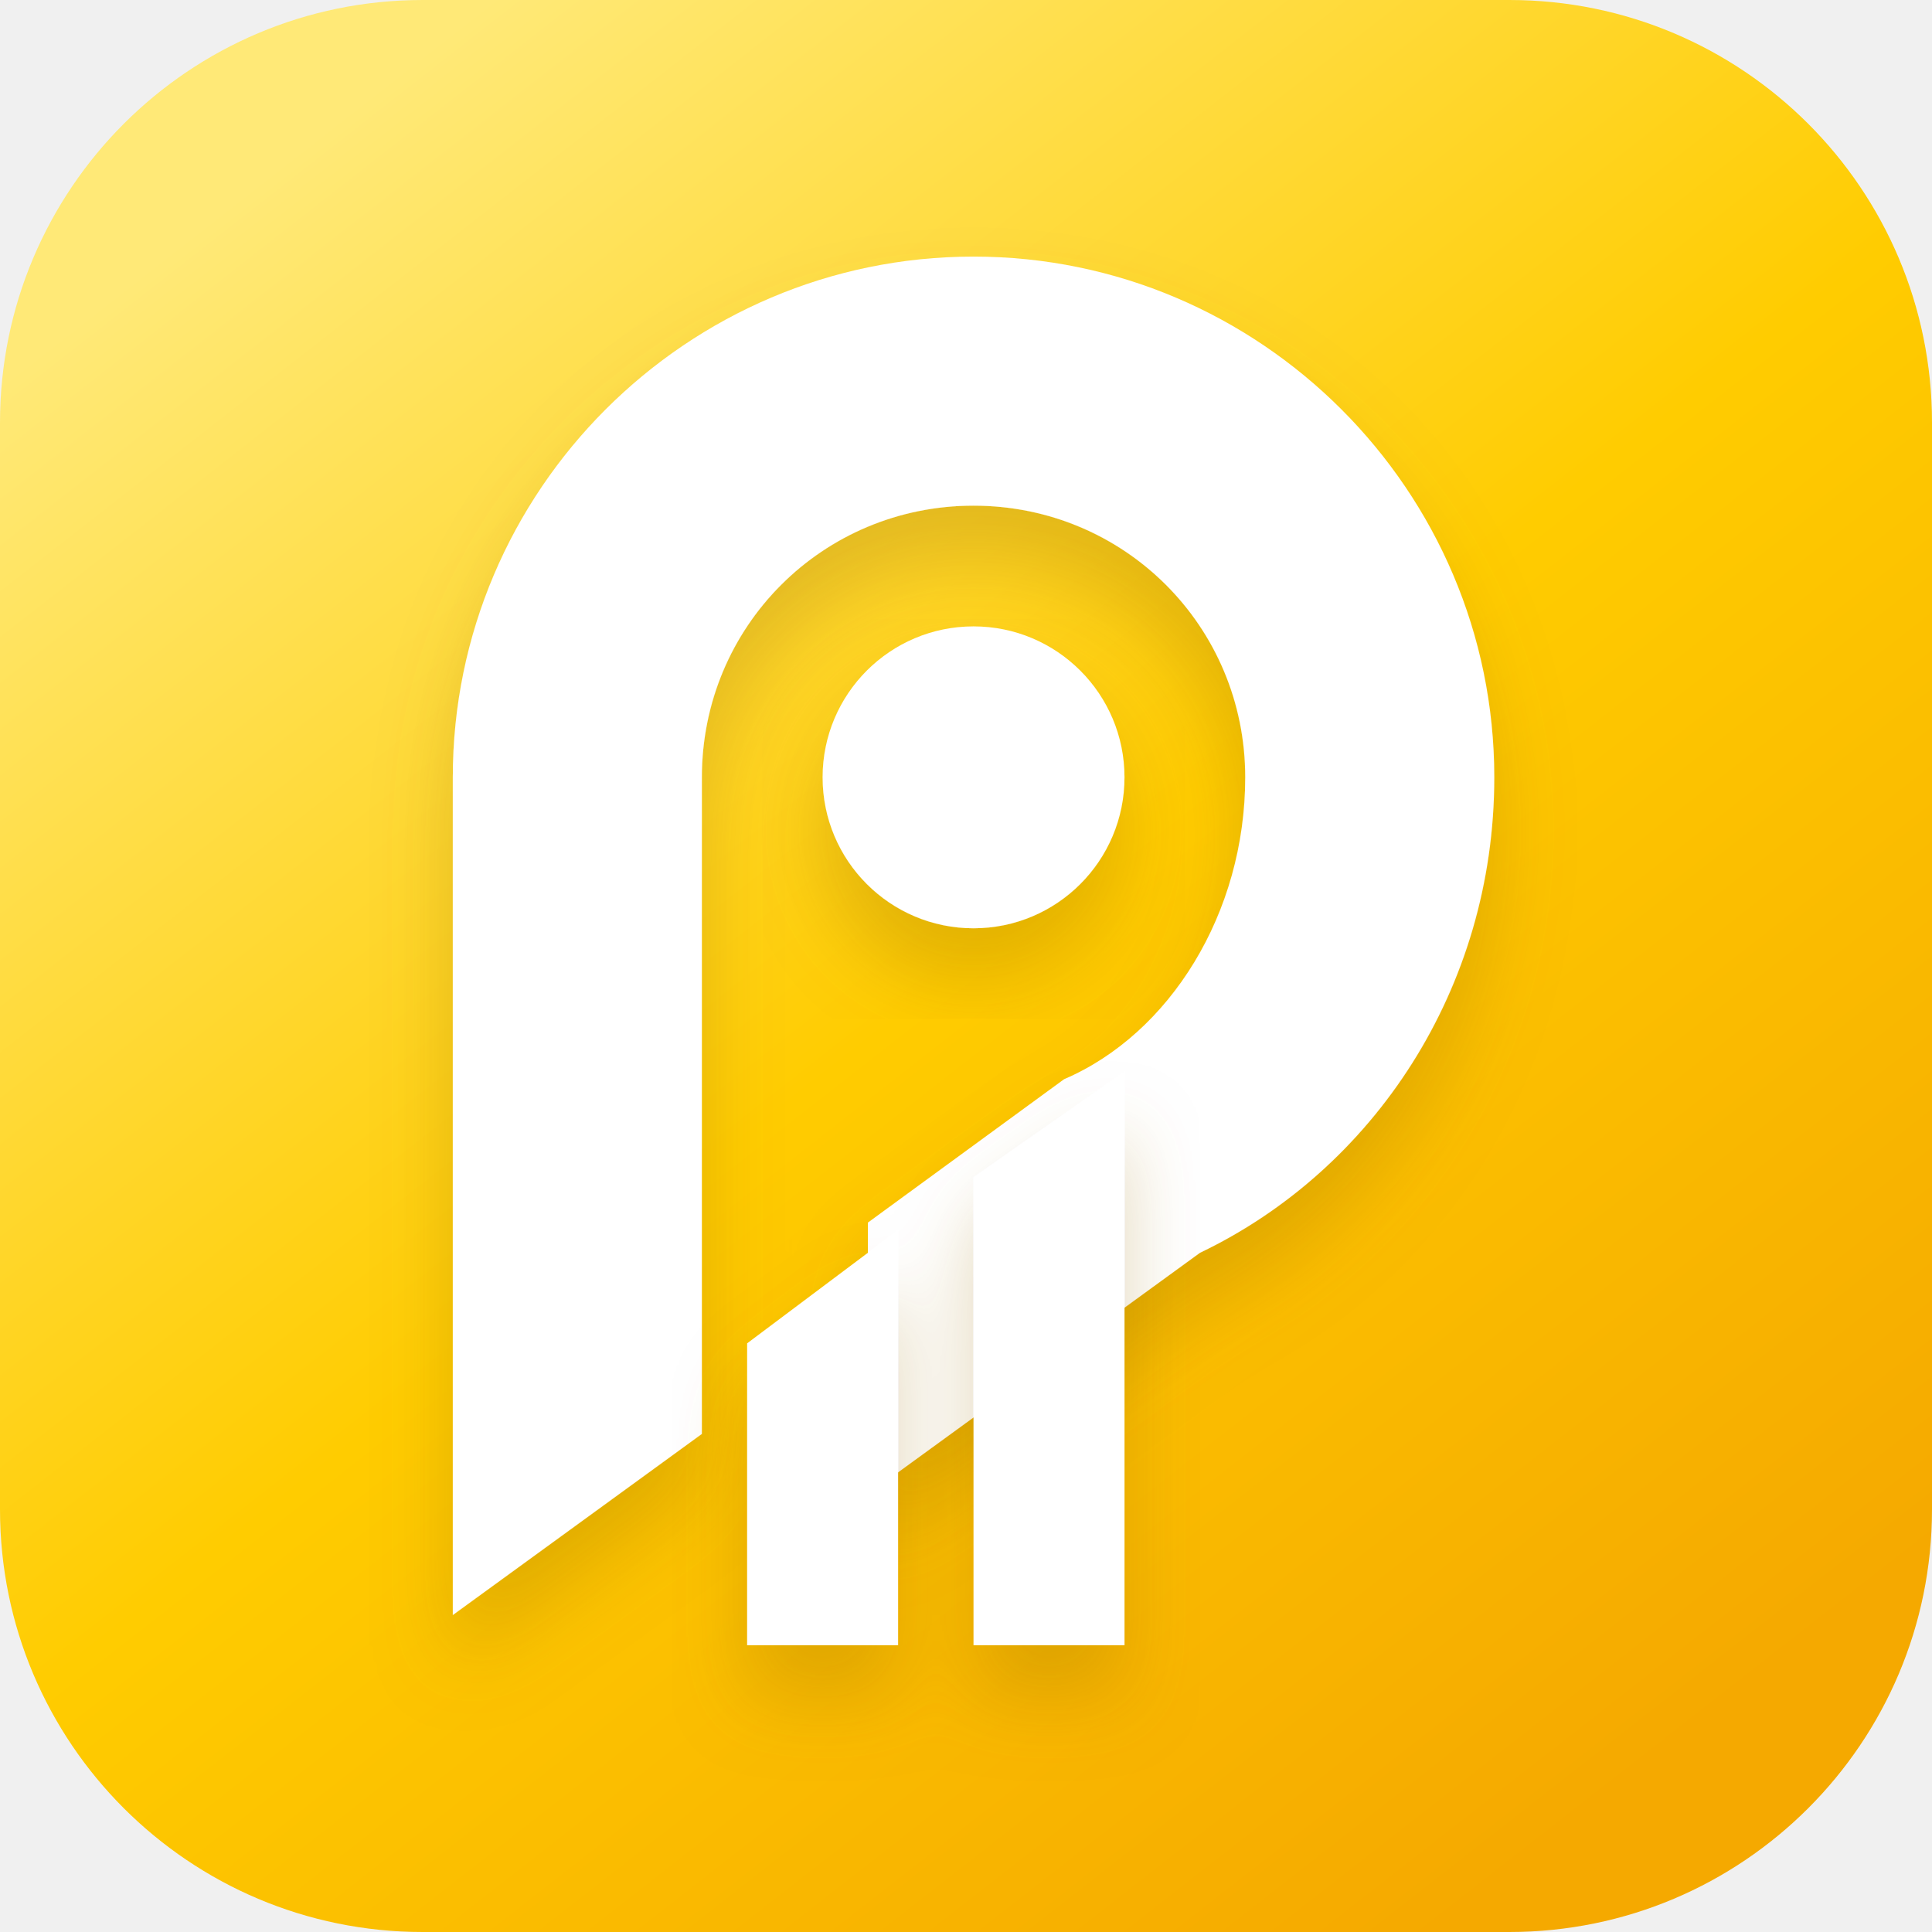
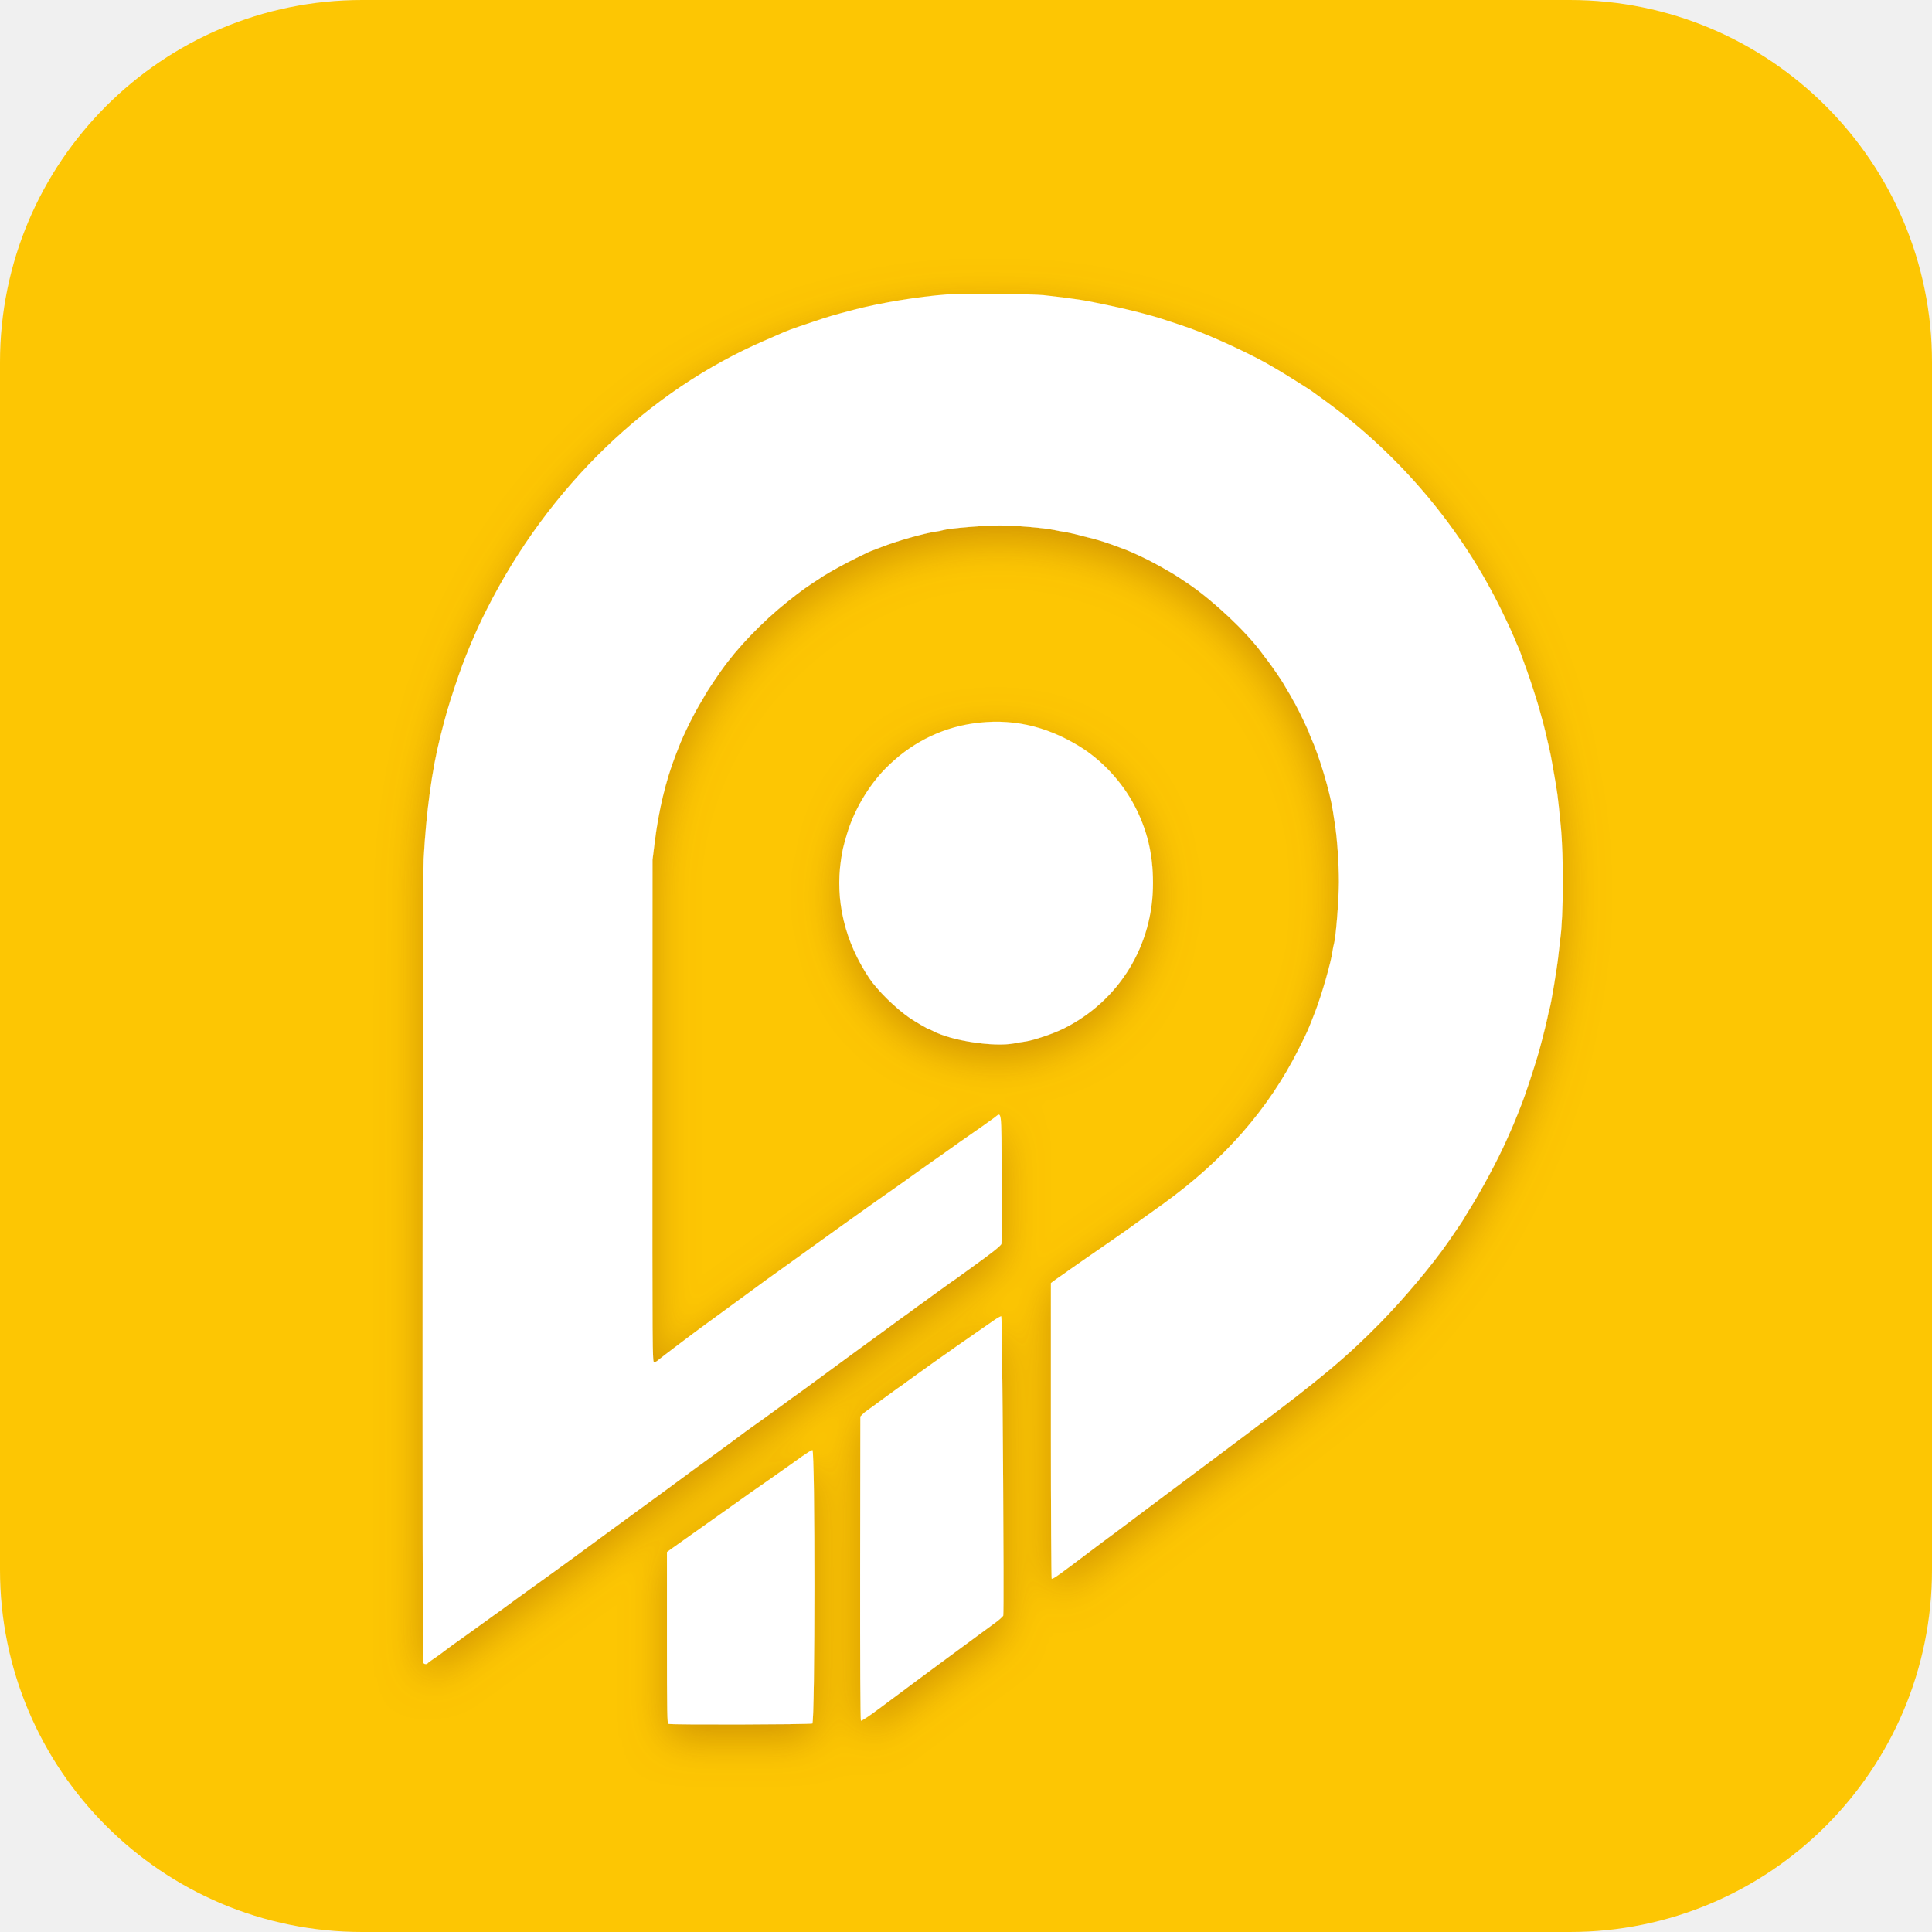
- <svg xmlns="http://www.w3.org/2000/svg" viewBox="0 0 256 256" role="img" aria-label="ランクパーティ">
+ <svg xmlns="http://www.w3.org/2000/svg" viewBox="0 0 2048 2048">
  <defs>
-     <linearGradient id="bg" x1="42" y1="18" x2="214" y2="238" gradientUnits="userSpaceOnUse">
-       <stop stop-color="#ffe977" />
-       <stop offset="0.5" stop-color="#ffcc00" />
-       <stop offset="1" stop-color="#f5a900" />
-     </linearGradient>
-     <filter id="lift" x="-20%" y="-20%" width="140%" height="150%" color-interpolation-filters="sRGB">
-       <feDropShadow dx="0" dy="7" stdDeviation="5" flood-color="#9b6b00" flood-opacity="0.28" />
+     <filter id="s" x="-10%" y="-10%" width="120%" height="125%" color-interpolation-filters="sRGB">
+       <feDropShadow dx="0" dy="14" stdDeviation="22" flood-color="#a86c00" flood-opacity="0.55" />
    </filter>
  </defs>
-   <rect width="256" height="256" rx="56" fill="url(#bg)" />
-   <path d="M60 214V103c0-38 31-69 69-69s69 31 69 69c0 28-16 52-39 63l-44 32v-36l26-19c14-6 24-22 24-40 0-20-16-36-36-36s-36 16-36 36v87z" fill="#fff" filter="url(#lift)" />
-   <circle cx="129" cy="103" r="20" fill="#fff" filter="url(#lift)" />
-   <path d="M99 218v-40l20-15v55zM129 218v-62l20-14v76z" fill="#fff" filter="url(#lift)" />
+   <rect width="2048" height="2048" rx="384" fill="#fdc603" />
+   <path fill="#fff" fill-rule="evenodd" filter="url(#s)" d="M 1004.1 312.1 C 973.3 314.4, 934 320.9, 906.5 328 C 882 334.4, 878.2 335.6, 861 341.4 C 839.1 348.7, 833.5 350.8, 825.5 354.5 C 823.9 355.2, 817.5 358, 811.5 360.6 C 687.4 413.9, 581.2 516.5, 516 646 C 509.6 658.6, 504.2 670.3, 498.7 683.5 C 491.8 700, 488.2 709.6, 481.6 729.5 C 474.8 750.1, 472.4 758.5, 466.6 781.5 C 457.8 816.6, 451.8 860.9, 449.1 910.5 C 447.9 930.9, 447.5 1759.5, 448.6 1762.4 C 449.3 1764.2, 452.5 1764.6, 453.5 1763 C 453.8 1762.5, 456.7 1760.4, 459.8 1758.3 C 462.9 1756.3, 468.4 1752.3, 472 1749.5 C 475.6 1746.7, 482.7 1741.5, 487.8 1738 C 492.9 1734.4, 502 1727.9, 508 1723.5 C 514 1719.1, 521.2 1713.9, 523.9 1712 C 526.7 1710.1, 533.1 1705.4, 538.2 1701.7 C 543.3 1697.9, 554 1690.1, 562 1684.4 C 570 1678.7, 582.4 1669.8, 589.5 1664.6 C 596.6 1659.4, 604.8 1653.5, 607.5 1651.5 C 610.2 1649.5, 617.5 1644.2, 623.6 1639.7 C 629.8 1635.2, 640.3 1627.5, 647.1 1622.5 C 653.9 1617.5, 662.6 1611.2, 666.5 1608.3 C 670.3 1605.5, 675.9 1601.4, 678.8 1599.3 C 681.7 1597.2, 686.5 1593.7, 689.5 1591.5 C 692.5 1589.3, 697.3 1585.8, 700.2 1583.7 C 703.1 1581.6, 711.8 1575.2, 719.5 1569.5 C 727.2 1563.8, 735.8 1557.5, 738.5 1555.5 C 741.2 1553.6, 748.7 1548.2, 755 1543.5 C 761.3 1538.9, 768.9 1533.4, 771.8 1531.3 C 774.7 1529.2, 780.1 1525.2, 783.8 1522.4 C 787.5 1519.6, 793.2 1515.4, 796.5 1513.1 C 799.8 1510.8, 805.9 1506.5, 810 1503.5 C 814.1 1500.5, 819.8 1496.4, 822.5 1494.4 C 825.2 1492.5, 830.2 1488.9, 833.5 1486.4 C 836.8 1483.9, 841.1 1480.8, 843 1479.5 C 844.9 1478.1, 849.7 1474.7, 853.7 1471.8 C 894.9 1441.5, 930.9 1415.2, 937.5 1410.5 C 940.2 1408.5, 944.5 1405.4, 947 1403.5 C 949.5 1401.6, 954.4 1398, 958 1395.5 C 961.6 1393, 967.2 1388.9, 970.5 1386.4 C 973.8 1384, 977.6 1381.2, 979 1380.3 C 980.4 1379.3, 985.8 1375.4, 991 1371.5 C 996.2 1367.7, 1003.8 1362.2, 1007.7 1359.5 C 1011.7 1356.8, 1016.5 1353.4, 1018.3 1352 C 1020.2 1350.6, 1025.7 1346.6, 1030.6 1343.1 C 1051.1 1328.4, 1061.1 1320.5, 1061.6 1318.5 C 1061.8 1317.4, 1061.9 1286.1, 1061.8 1249 C 1061.5 1172.9, 1062.2 1178.6, 1053.7 1185 C 1049.8 1188, 1036.7 1197.2, 1017.2 1210.7 C 1012.7 1213.9, 1005.5 1219, 1001.2 1222.1 C 997 1225.1, 990.1 1230, 986 1232.8 C 981.9 1235.7, 976 1239.8, 973 1242 C 966.8 1246.5, 961 1250.6, 954.8 1255 C 950.2 1258.2, 936.6 1267.8, 928.5 1273.5 C 925.8 1275.5, 920.8 1279, 917.5 1281.3 C 914.2 1283.6, 903.7 1291.2, 894.1 1298 C 884.6 1304.9, 875.8 1311.2, 874.6 1312 C 872 1313.8, 847.4 1331.5, 840.5 1336.5 C 822.4 1349.5, 815.2 1354.7, 813.3 1356 C 812.2 1356.8, 797.4 1367.6, 780.5 1380 C 763.6 1392.4, 748.8 1403.2, 747.7 1404 C 741.1 1408.6, 700.1 1439.6, 697.8 1441.7 C 696.4 1443.1, 694.4 1444, 693.3 1443.8 C 691.6 1443.5, 691.5 1435.5, 691.6 1177.5 L 691.7 911.5 694 893 C 698 859.8, 705.8 827.2, 716 801 C 717.2 798, 718.7 793.9, 719.5 792 C 724.6 778.5, 736.7 754.3, 744.5 741.9 C 745 741, 746.5 738.5, 747.6 736.4 C 749.7 732.7, 756.4 722.5, 764.5 710.9 C 781.5 686.7, 808.1 659, 835 637.6 C 850.6 625.2, 853.9 622.9, 873 610.5 C 879.7 606.2, 897.6 596.4, 907.5 591.6 C 913 589, 918.3 586.4, 919.4 585.8 C 920.4 585.3, 922.9 584.2, 924.9 583.5 C 926.9 582.7, 931 581.2, 934 580 C 951.5 573.2, 978.7 565.5, 992 563.5 C 994.5 563.2, 997.9 562.5, 999.5 562 C 1006.2 560, 1042.3 557, 1059.6 557 C 1076.6 557, 1106.6 559.5, 1118 561.9 C 1120.5 562.5, 1125.4 563.4, 1129 563.9 C 1134.7 564.9, 1140.2 566.2, 1160.5 571.5 C 1166.3 573, 1178.1 576.9, 1186 580 C 1189 581.2, 1193.1 582.7, 1195 583.4 C 1199.8 585.3, 1213.4 591.6, 1219.5 594.8 C 1228.9 599.8, 1231.5 601.2, 1235.5 603.6 C 1237.7 604.9, 1240.8 606.7, 1242.5 607.6 C 1245.1 609.1, 1253.7 614.7, 1261 619.7 C 1287 637.6, 1320.9 669.6, 1337 691.4 C 1338.9 694, 1342.1 698.3, 1344.2 700.9 C 1349.1 707.4, 1358.3 720.8, 1360.4 724.5 C 1361.3 726.1, 1363.2 729.3, 1364.5 731.5 C 1365.9 733.7, 1368 737.3, 1369.2 739.5 C 1370.4 741.7, 1372.1 744.9, 1373.1 746.5 C 1377.2 753.9, 1388 776.5, 1388 777.7 C 1388 778, 1388.6 779.6, 1389.4 781.3 C 1398.4 800.9, 1410 839.9, 1413 860 C 1413.5 863.6, 1414.4 869.2, 1414.9 872.5 C 1417.4 887.2, 1419.3 915.6, 1419.3 935 C 1419.2 954.8, 1416.1 993.6, 1414.1 1000.5 C 1413.6 1002.1, 1412.9 1005.8, 1412.5 1008.5 C 1411.1 1019.7, 1401.1 1054.4, 1394.4 1071.8 C 1385.9 1093.7, 1386.5 1092.3, 1376.3 1112.7 C 1344.4 1176.1, 1297.2 1229.9, 1232.8 1276.3 C 1221.4 1284.5, 1205.3 1296, 1202.2 1298.2 C 1200.4 1299.5, 1197 1301.9, 1194.7 1303.6 C 1192.4 1305.3, 1186.2 1309.6, 1181 1313.2 C 1175.8 1316.8, 1169.5 1321.1, 1167 1322.9 C 1164.5 1324.6, 1157.5 1329.4, 1151.5 1333.6 C 1145.5 1337.7, 1138 1343, 1135 1345.1 C 1132 1347.3, 1128.4 1349.9, 1127 1350.8 C 1125.6 1351.7, 1122.1 1354.2, 1119.2 1356.2 L 1114 1360.1 1114 1516.5 C 1114 1602.5, 1114.4 1673.1, 1114.8 1673.4 C 1116.1 1674.2, 1122.1 1669.9, 1154.8 1645.1 C 1162.3 1639.5, 1169.5 1634, 1170.8 1633.1 C 1172.1 1632.2, 1176.7 1628.8, 1181.1 1625.5 C 1185.5 1622.2, 1192.7 1616.8, 1197.1 1613.5 C 1204.6 1607.9, 1208.8 1604.8, 1228.8 1589.7 C 1233 1586.5, 1250 1573.8, 1266.5 1561.5 C 1283 1549.2, 1300.1 1536.4, 1304.5 1533.1 C 1308.9 1529.8, 1317.2 1523.6, 1323 1519.2 C 1399.1 1462.4, 1428.1 1438.1, 1464 1401.4 C 1488.8 1376, 1518.1 1341.1, 1535.2 1316.5 C 1543.5 1304.5, 1551.7 1292.4, 1552.3 1291 C 1552.7 1290.2, 1555 1286.3, 1557.4 1282.5 C 1570.2 1262.3, 1587.7 1229.5, 1596.9 1208.8 C 1598.1 1206.1, 1599.9 1202.1, 1600.9 1199.8 C 1604.4 1192.3, 1612.6 1171.8, 1615.9 1162.5 C 1618.7 1154.7, 1623.8 1139.2, 1626.2 1131.5 C 1627.3 1127.7, 1628.9 1122.7, 1629.6 1120.5 C 1631.6 1114.5, 1638 1089.7, 1640.1 1080 C 1641 1075.3, 1642.1 1070.8, 1642.4 1070 C 1643.9 1066.1, 1650.8 1024.8, 1652 1012.3 C 1652.6 1006.3, 1653.5 998.5, 1654 994.7 C 1657.3 971.2, 1657.6 907.2, 1654.5 876 C 1650.8 838.7, 1651.4 843.6, 1645.8 811.5 C 1644.7 804.9, 1643.1 796.8, 1642.3 793.5 C 1641.5 790.2, 1640.2 784.8, 1639.5 781.5 C 1638.8 778.2, 1637.1 771.2, 1635.7 766 C 1634.2 760.8, 1632.8 755.4, 1632.4 754 C 1630.3 745.8, 1622.2 720.7, 1618.3 710 C 1615.8 703.1, 1613.1 695.7, 1612.3 693.5 C 1611.6 691.3, 1610.3 688.1, 1609.6 686.5 C 1608.8 684.9, 1607 680.6, 1605.5 677 C 1602 668.6, 1599.1 662.3, 1591.9 647.5 C 1549.4 560.2, 1484.9 483.3, 1405.3 425.3 C 1390.5 414.5, 1388.9 413.4, 1383.5 410 C 1380.8 408.3, 1376.6 405.7, 1374.3 404.2 C 1368.4 400.4, 1355.8 392.7, 1354 391.7 C 1353.2 391.3, 1350.7 389.8, 1348.5 388.5 C 1328.7 376.6, 1285.3 356.5, 1261.5 348 C 1249.9 343.9, 1229.1 337.1, 1223.5 335.5 C 1204.5 330.2, 1192.9 327.4, 1173 323.2 C 1146.9 317.7, 1142.6 317.1, 1106.5 312.9 C 1095.1 311.6, 1018.8 311, 1004.1 312.1 M 1030.6 767 C 995.7 772.3, 964 788.7, 938.3 815 C 920.4 833.3, 905 859.6, 897.7 884.5 C 893.7 898, 893 901.3, 891.5 911.4 C 885.1 954.6, 895.6 998.3, 921.5 1037 C 930.1 1049.8, 949.5 1068.9, 964.5 1079.2 C 970.2 1083, 983.8 1091, 984.9 1091 C 985.2 1091, 987.1 1091.9, 989.1 1092.9 C 1008.3 1103.2, 1053.6 1110.1, 1075.1 1106 C 1078.1 1105.4, 1083.4 1104.5, 1087.1 1104 C 1096 1102.7, 1116.6 1095.7, 1127.5 1090.3 C 1186.4 1060.9, 1222.4 1002.2, 1222.2 936 C 1222.2 905.4, 1216.1 879.8, 1202.7 854.2 C 1189.7 829.1, 1168.1 805.8, 1144.5 791.3 C 1107.9 768.8, 1071 761, 1030.6 767 M 1053.9 1399.4 C 1050.4 1401.9, 1041.9 1407.8, 1035 1412.5 C 1028.1 1417.2, 1018.7 1423.8, 1014 1427.1 C 1009.3 1430.4, 1003.9 1434.2, 1002 1435.6 C 995.8 1439.8, 993.7 1441.4, 983.5 1448.7 C 978 1452.7, 972 1456.9, 970.2 1458.2 C 968.4 1459.5, 964.8 1462.1, 962.2 1464 C 959.6 1466, 954.6 1469.6, 951 1472 C 947.5 1474.5, 940 1479.9, 934.5 1484 C 929 1488.1, 922.6 1492.8, 920.4 1494.3 C 918.1 1495.8, 915.3 1498.1, 914.1 1499.4 L 912 1501.6 911.8 1662.4 C 911.7 1760.7, 912 1823.4, 912.6 1824 C 913.2 1824.6, 921.6 1819, 934.6 1809.2 C 946.1 1800.6, 964.1 1787.2, 974.5 1779.5 C 985 1771.8, 996.5 1763.2, 1000.2 1760.5 C 1003.9 1757.8, 1012.4 1751.5, 1019.2 1746.5 C 1025.9 1741.5, 1034.5 1735.2, 1038.2 1732.5 C 1041.9 1729.8, 1049 1724.6, 1053.9 1721 C 1058.9 1717.4, 1063.2 1713.6, 1063.5 1712.5 C 1064.6 1708.4, 1062.5 1395.7, 1061.4 1395.3 C 1060.8 1395.1, 1057.4 1397, 1053.9 1399.4 M 850.5 1543.6 C 845.5 1547.2, 839.2 1551.7, 836.5 1553.6 C 832 1556.7, 823.3 1562.8, 811.5 1571.2 C 809.3 1572.8, 805 1575.7, 802 1577.8 C 799 1579.8, 790.6 1585.8, 783.3 1591 C 776 1596.2, 766.2 1603.2, 761.5 1606.5 C 751.1 1613.9, 724.5 1632.7, 711 1642.3 L 707 1645.2 707 1736 C 707 1817.9, 707.2 1826.8, 708.6 1827.4 C 711.5 1828.5, 859 1828.1, 861.1 1827 C 864 1825.4, 864.1 1536.9, 861.2 1537.1 C 860.3 1537.1, 855.5 1540.1, 850.5 1543.6" />
</svg>
